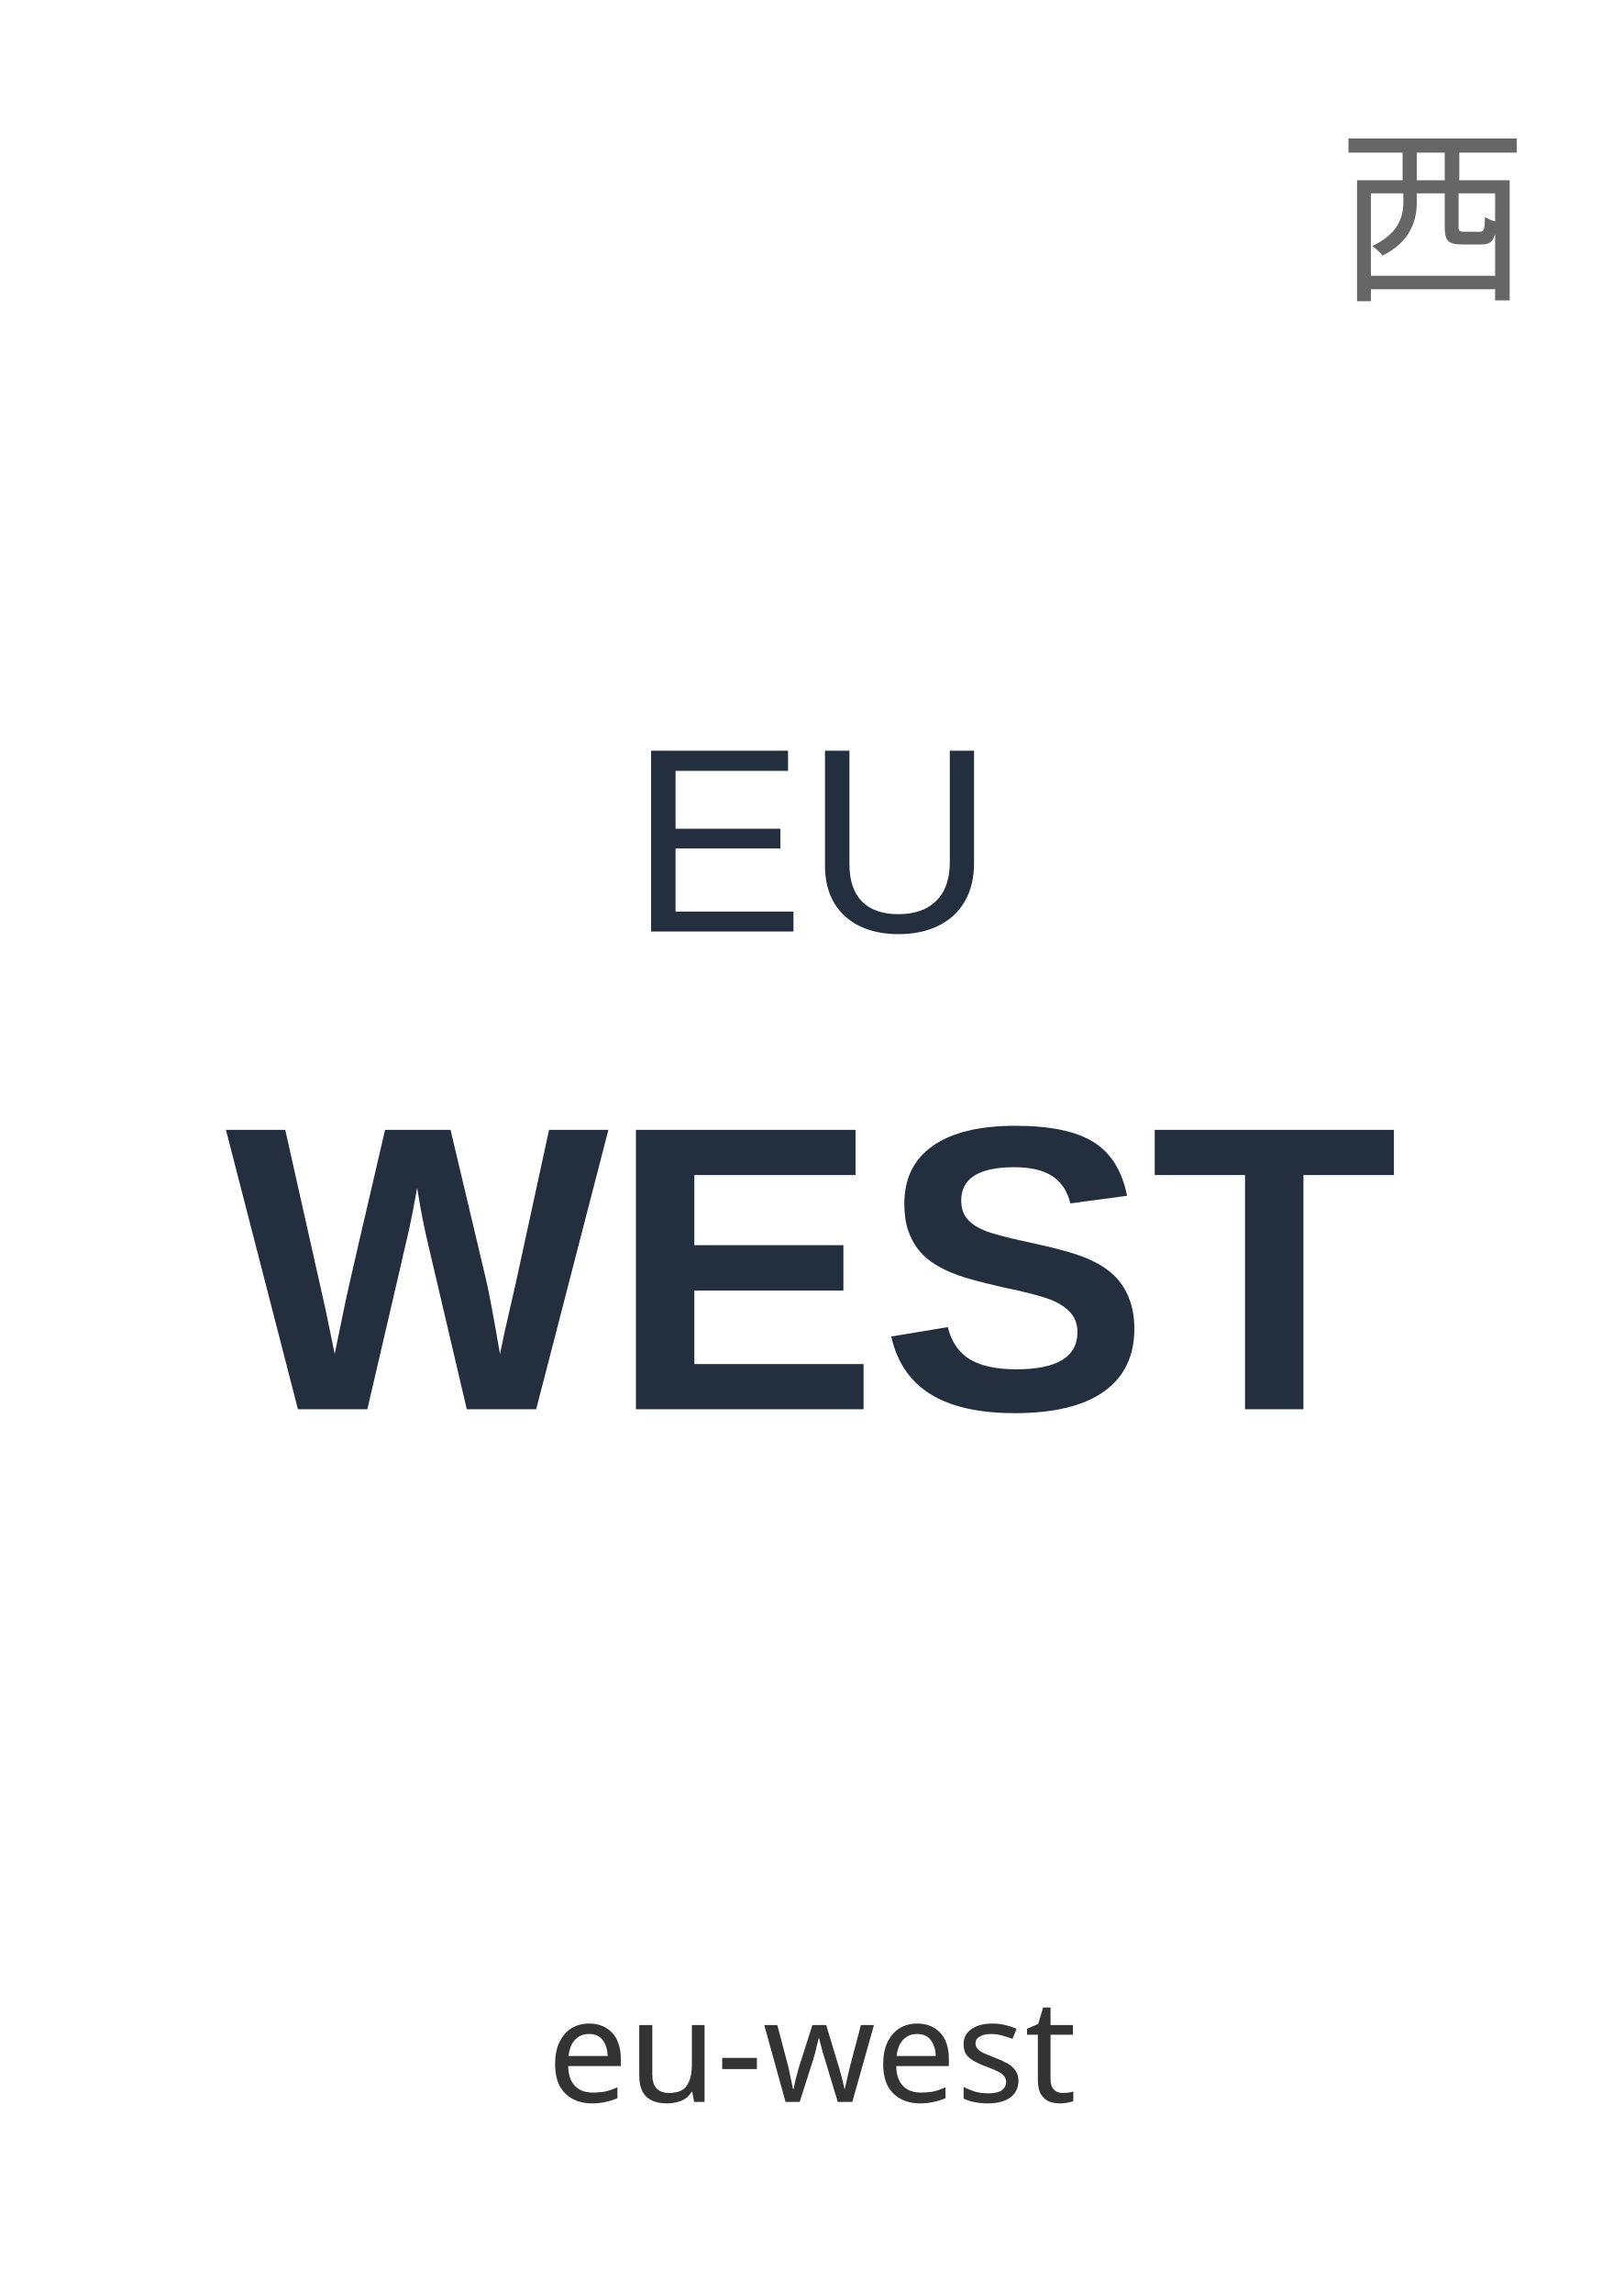
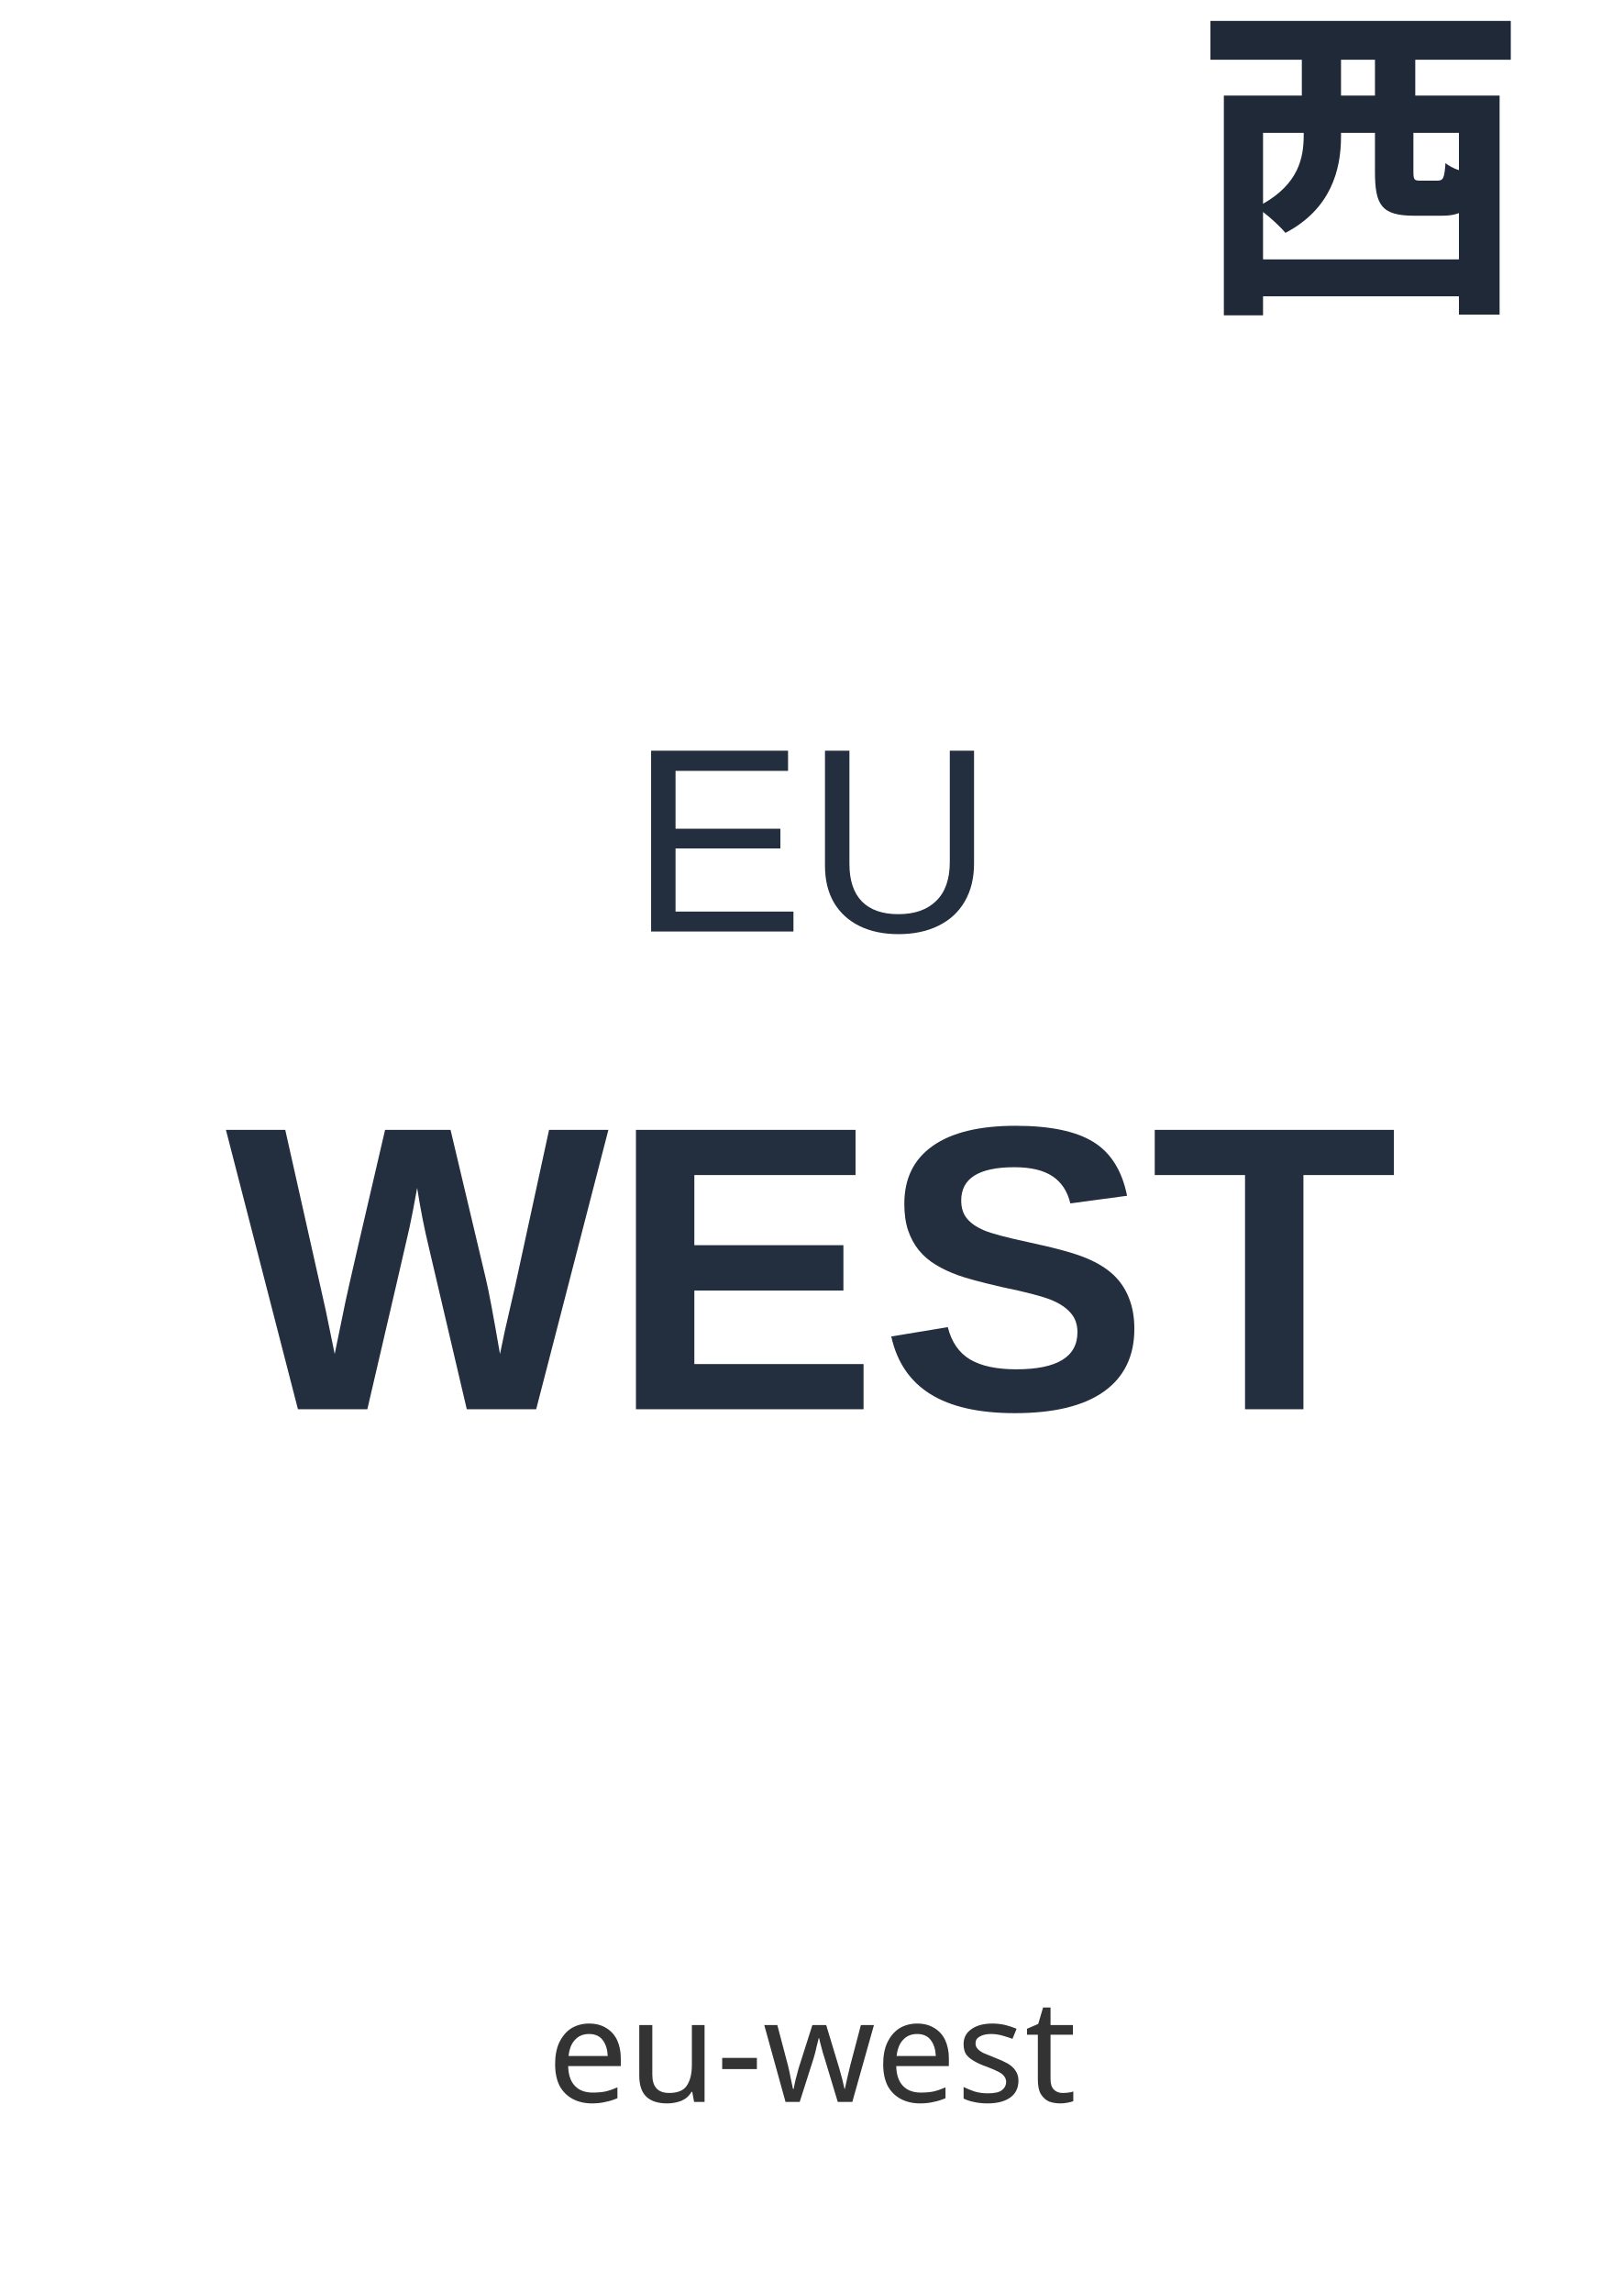
<svg xmlns="http://www.w3.org/2000/svg" width="17mm" height="24mm" viewBox="0 0 68 96">
-   <text id="tile-type-placeholder" x="64" y="12" font-family="sans-serif" font-size="8" text-anchor="end" fill="#666666">西</text>
+   <text id="tile-type-placeholder" x="64" y="12" font-family="sans-serif" font-size="14" text-anchor="end" font-weight="bold" fill="#1f2937">西</text>
  <g id="icon-placeholder" transform="translate(4, 18)">
    <g transform="translate(0.00, 0.00) scale(0.5)">
      <text x="60" y="42" text-anchor="middle" font-family="Arial, Helvetica, sans-serif" font-size="22" fill="#232F3E">EU</text>
      <text x="60" y="82" text-anchor="middle" font-family="Arial, Helvetica, sans-serif" font-size="34" font-weight="700" fill="#232F3E">WEST</text>
    </g>
  </g>
  <text id="service-name-placeholder" x="34" y="88" font-family="sans-serif" font-size="6" text-anchor="middle" fill="#333333">eu-west</text>
</svg>
